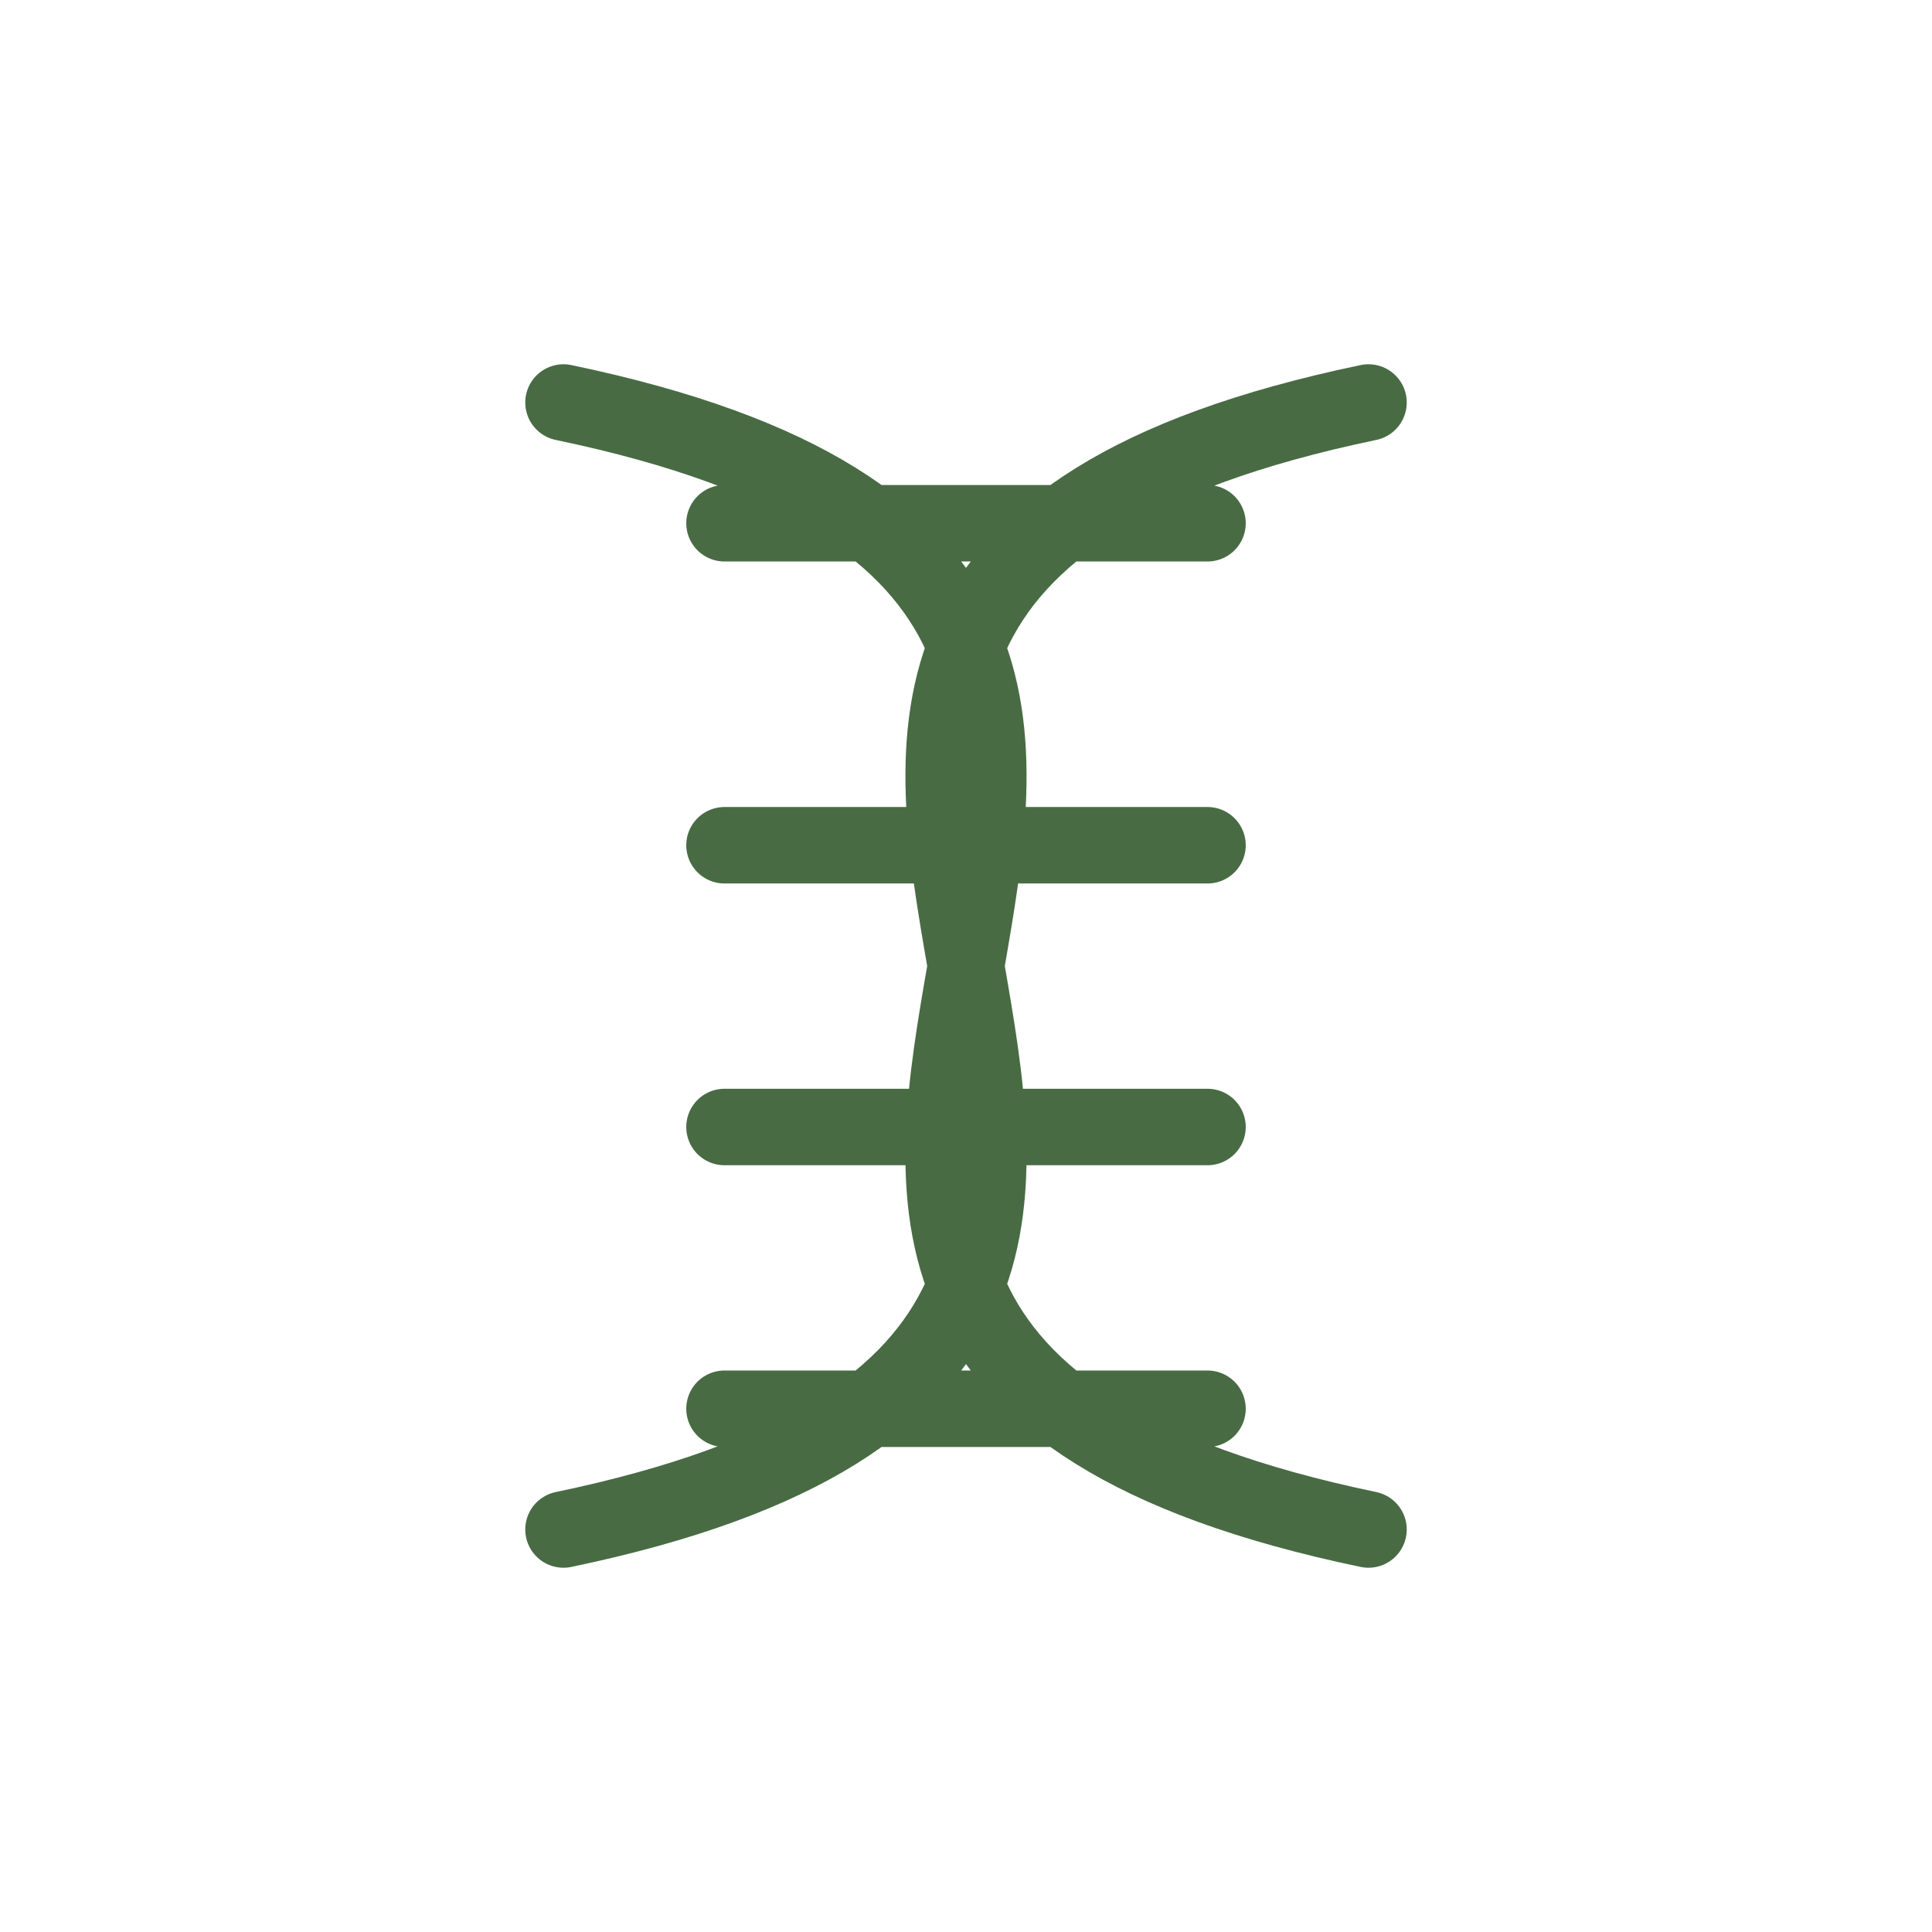
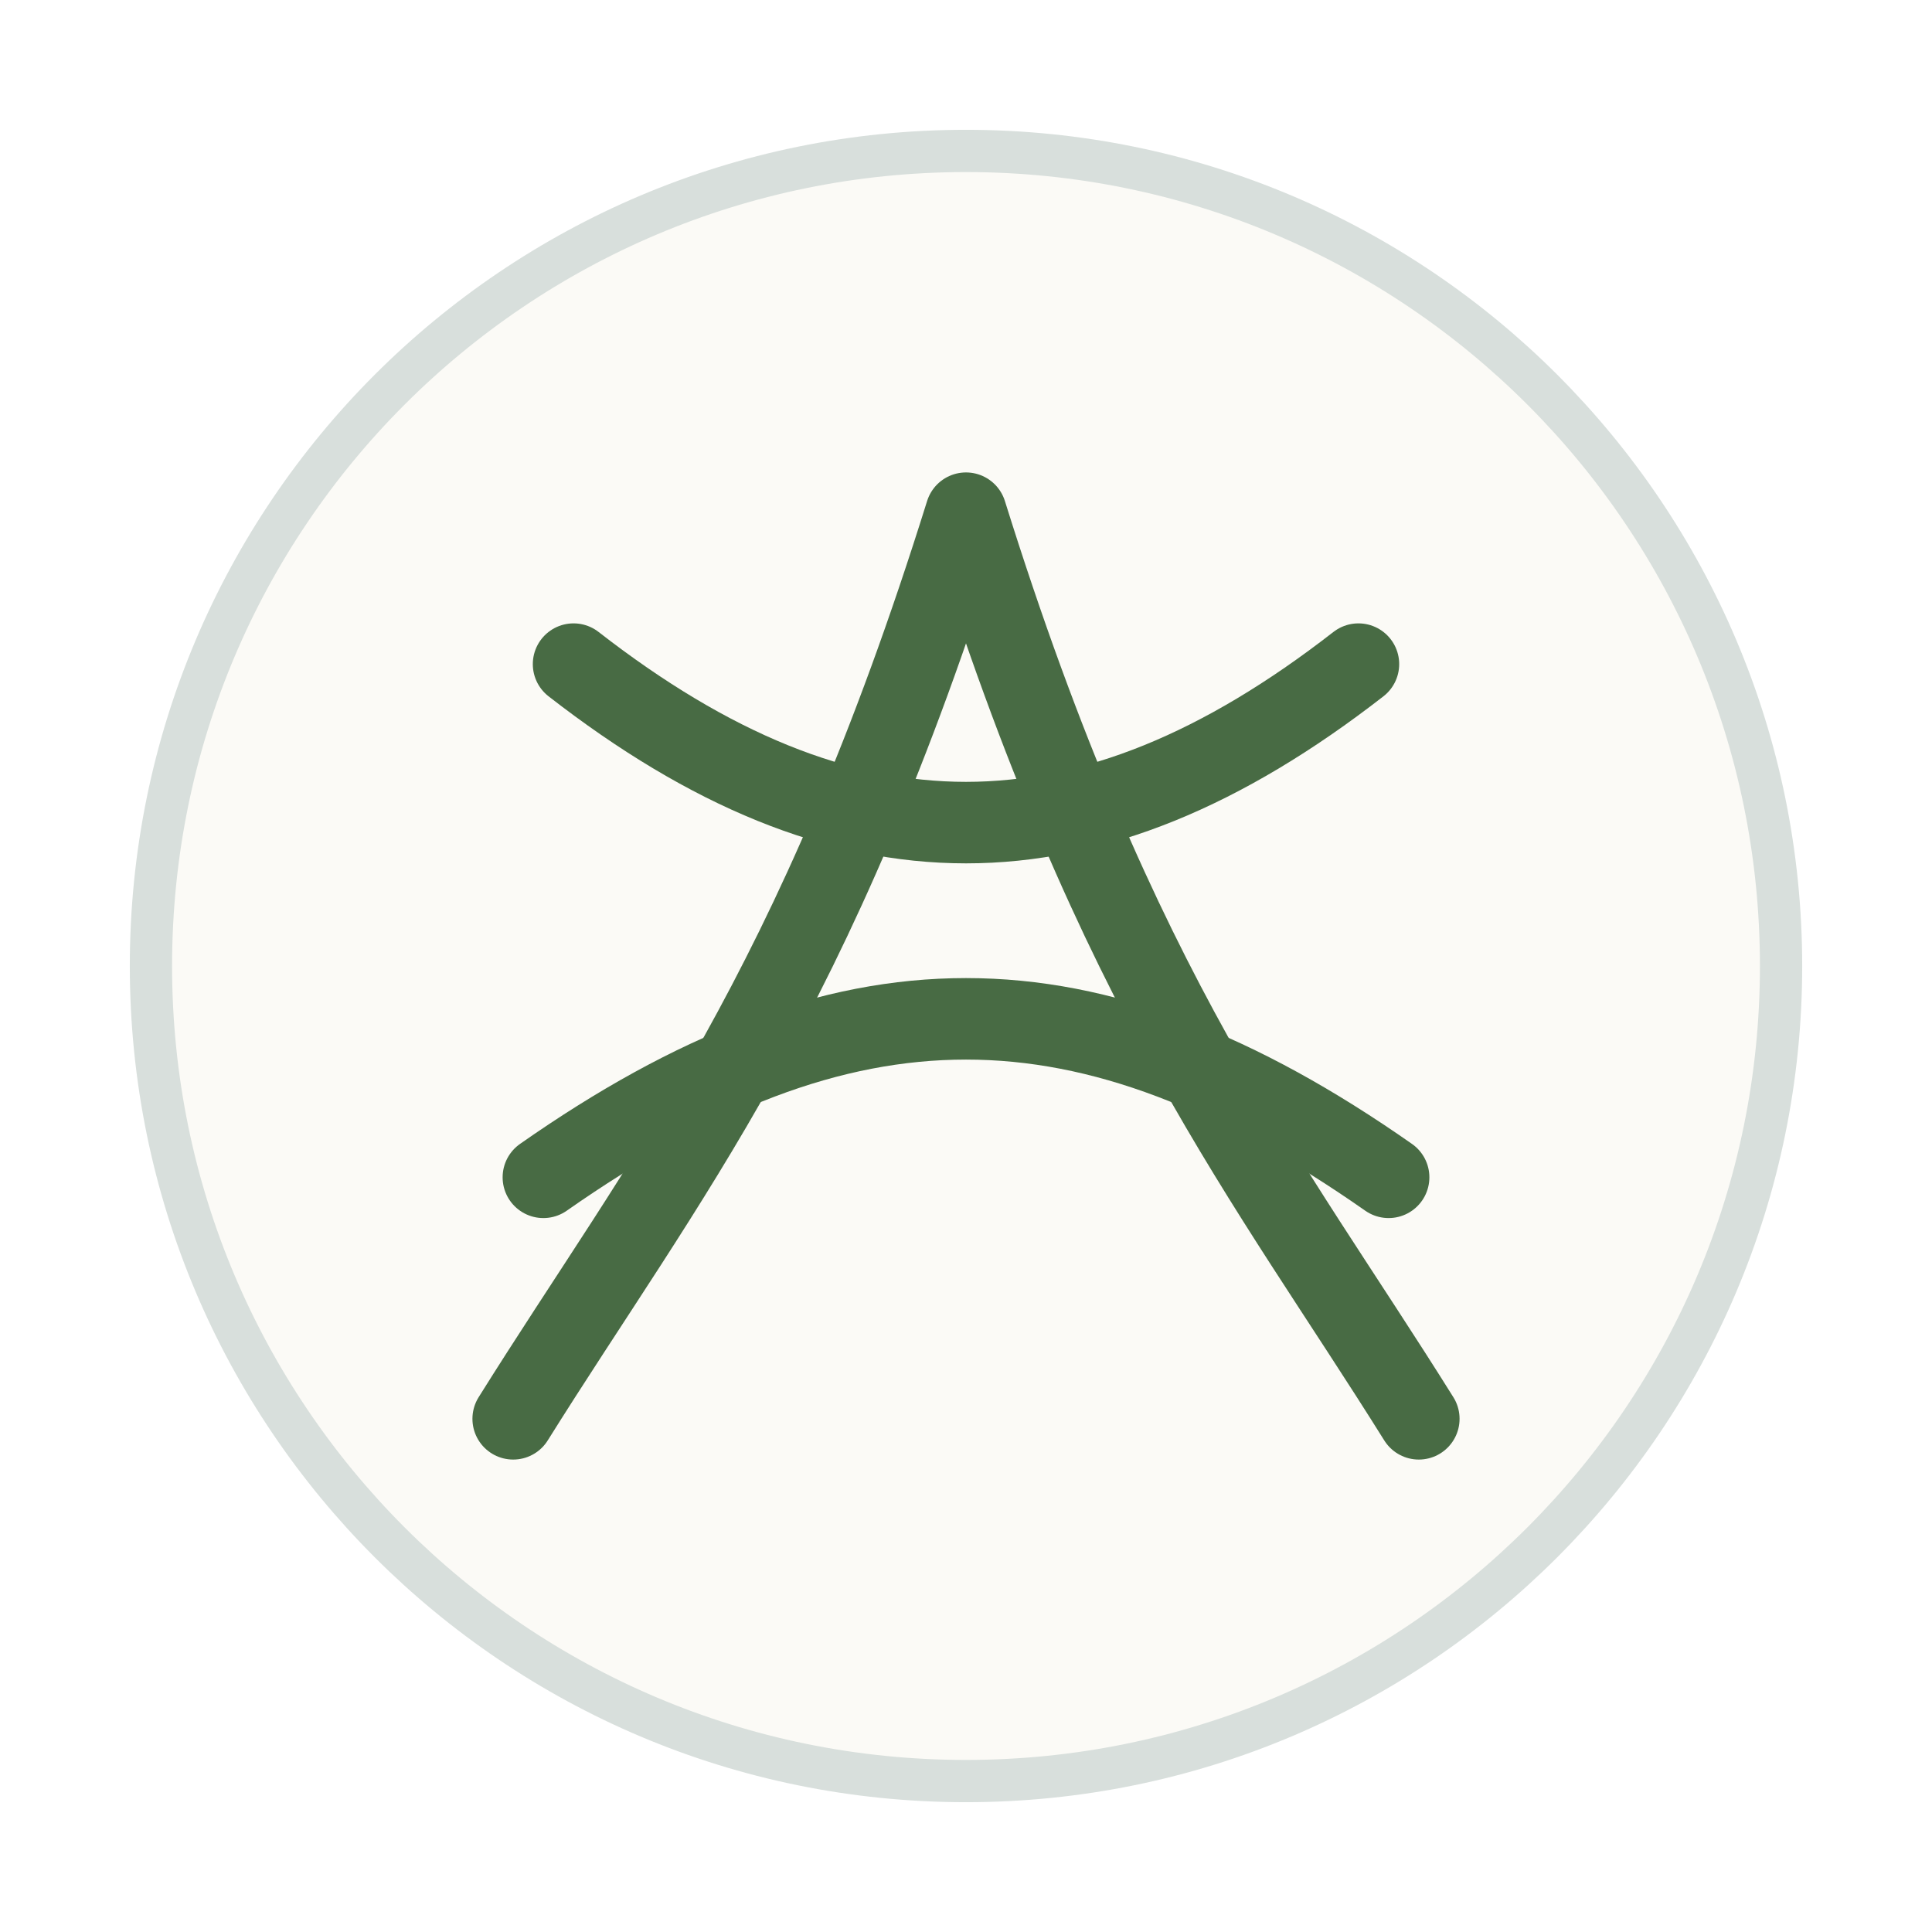
- <svg xmlns="http://www.w3.org/2000/svg" viewBox="0 0 48 48" role="img" aria-labelledby="title desc">
-   <g fill="none" stroke="#486b44" stroke-width="1.9" stroke-linecap="round" stroke-linejoin="round">
-     <path d="M14 10c24 5-4 23 20 28 M34 10C10 15 38 33 14 38 M18 13h12 M18 21h12 M18 28h12 M18 35h12" />
+ <svg xmlns="http://www.w3.org/2000/svg" viewBox="0 0 64 64">
+   <circle cx="32" cy="32" r="27" fill="#fbfaf6" stroke="#d8dfdc" stroke-width="1.4" />
+   <g fill="none" stroke="#486b44" stroke-width="2.7" stroke-linecap="round" stroke-linejoin="round">
+     <path d="M17 47c5-8 10-14 15-30 5 16 10 22 15 30" />
+     <path d="M19 22c9 7 17 7 26 0M18 39c10-7 18-7 28 0" />
  </g>
</svg>
